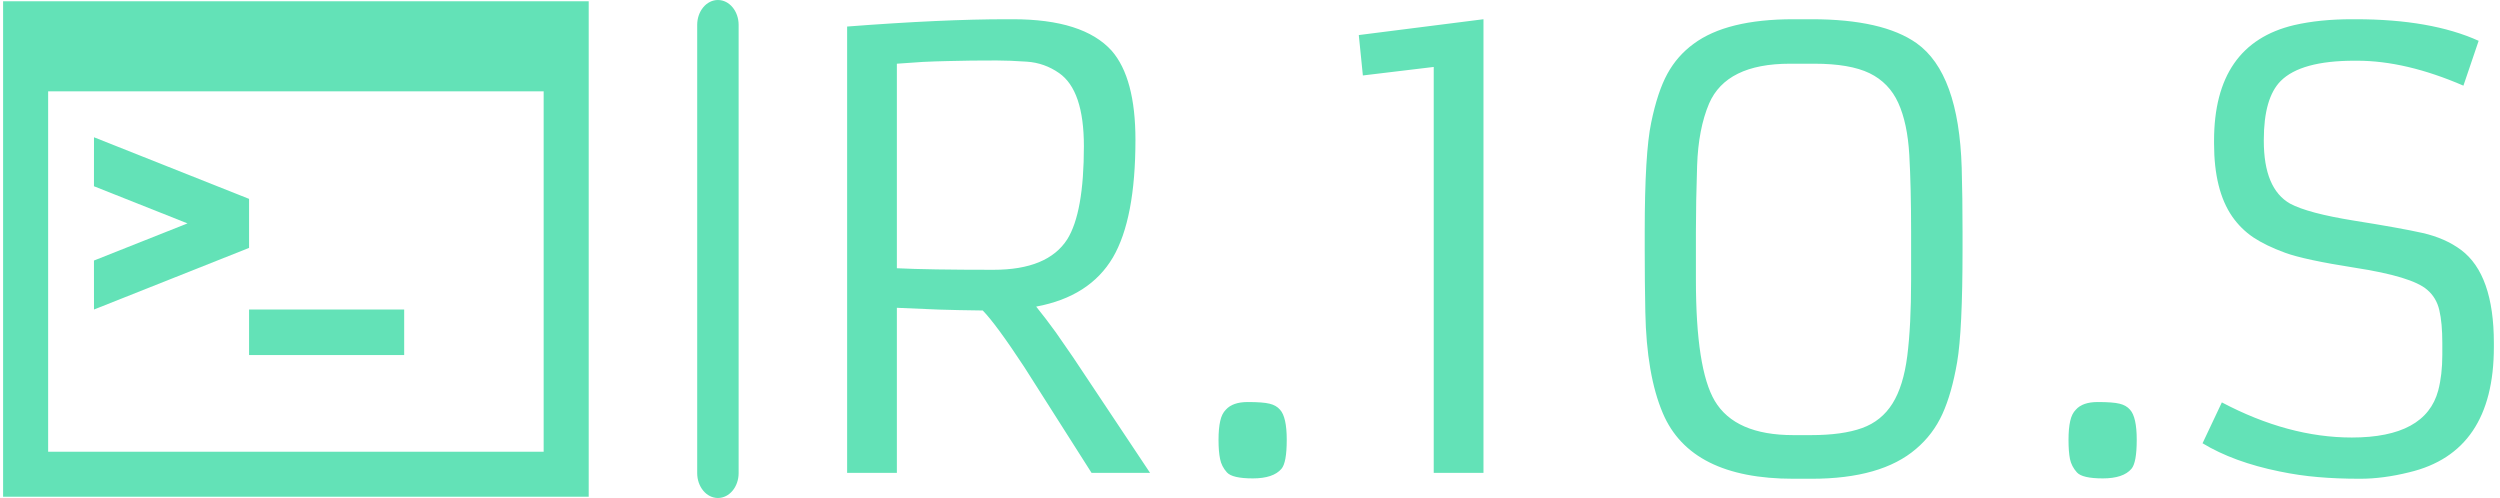
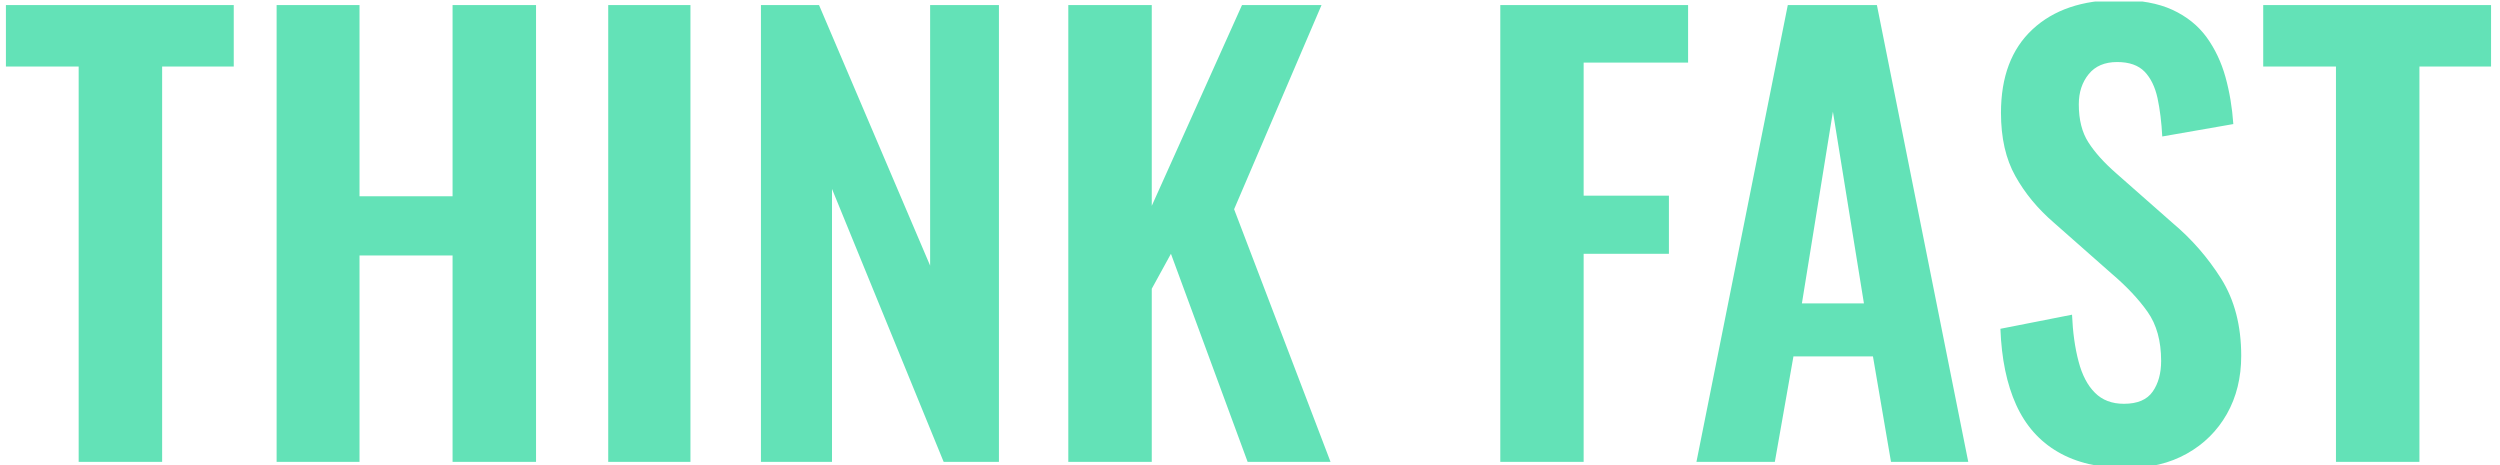
- <svg xmlns="http://www.w3.org/2000/svg" version="1.1" width="1000" height="199" viewBox="0 0 1000 199">
-   <g transform="matrix(1,0,0,1,-0.6060606,0.09789582)">
-     <svg viewBox="0 0 396 79" data-background-color="#77968c" preserveAspectRatio="xMidYMid meet" height="199" width="1000">
+ <svg xmlns="http://www.w3.org/2000/svg" version="1.1" width="1000" height="186" viewBox="0 0 1000 186">
+   <g transform="matrix(1,0,0,1,-0.6060605,0.6170017)">
+     <svg viewBox="0 0 396 74" data-background-color="#fefee2" preserveAspectRatio="xMidYMid meet" height="186" width="1000">
      <defs />
-       <g id="tight-bounds" transform="matrix(1,0,0,1,0.24,-0.03886317)">
-         <svg viewBox="0 0 395.52 79.078" height="79.078" width="395.52">
+       <g id="tight-bounds" transform="matrix(1,0,0,1,0.24,-0.2454738)">
+         <svg viewBox="0 0 395.52 74.491" height="74.491" width="395.52">
          <g>
-             <svg viewBox="0 0 598.24 119.608" height="79.078" width="395.52">
+             <svg viewBox="0 0 395.52 74.491" height="74.491" width="395.52">
              <g>
-                 <rect width="9.954" height="119.608" x="166.709" y="0" fill="#63e2b7" opacity="1" stroke-width="0" stroke="transparent" fill-opacity="1" class="rect-o-0" data-fill-palette-color="primary" rx="1%" id="o-0" data-palette-color="#63e2b7" />
-               </g>
-               <g transform="matrix(1,0,0,1,202.7197,0.2975328)">
-                 <svg viewBox="0 0 395.52 119.013" height="119.013" width="395.52">
+                 <svg viewBox="0 0 395.52 74.491" height="74.491" width="395.52">
                  <g>
-                     <svg viewBox="0 0 395.52 119.013" height="119.013" width="395.52">
+                     <svg viewBox="0 0 395.52 74.491" height="74.491" width="395.52">
                      <g>
-                         <svg viewBox="0 0 395.52 119.013" height="119.013" width="395.52">
+                         <svg viewBox="0 0 395.52 74.491" height="74.491" width="395.52">
                          <g transform="matrix(1,0,0,1,0,0)">
-                             <svg width="395.52" viewBox="5.76 -37.84 137.36 38.33" height="119.013" data-palette-color="#63e2b7">
-                               <svg />
-                               <g class="undefined-text-0" data-fill-palette-color="primary" id="text-0">
-                                 <path d="M5.76 0v-37.23c5.293-0.407 9.737-0.61 13.33-0.61v0h0.49c3.92 0 6.67 0.877 8.25 2.63v0c1.32 1.52 1.98 3.997 1.98 7.43v0c0 4.393-0.627 7.663-1.88 9.81v0c-1.287 2.18-3.42 3.547-6.4 4.1v0c0.553 0.687 1.1 1.403 1.64 2.15v0l1.44 2.08 6.42 9.64h-4.88l-5.62-8.84c-1.56-2.373-2.713-3.943-3.46-4.71v0h-0.27c-1.16-0.013-2.277-0.037-3.35-0.07v0l-3.54-0.15v13.77zM9.91-34.13v17.06c1.713 0.087 4.4 0.13 8.06 0.13v0c3.013 0 5.063-0.847 6.15-2.54v0c0.927-1.48 1.39-4.07 1.39-7.77v0c0-3.107-0.69-5.14-2.07-6.1v0c-0.813-0.567-1.707-0.883-2.68-0.95-0.967-0.067-1.81-0.1-2.53-0.1-0.727 0-1.427 0.003-2.1 0.01-0.68 0.007-1.353 0.02-2.02 0.04-0.667 0.013-1.343 0.037-2.03 0.07v0zM37.44-0.04c-0.3-0.333-0.49-0.707-0.57-1.12-0.087-0.413-0.13-0.943-0.13-1.59 0-0.64 0.047-1.163 0.14-1.57 0.087-0.407 0.243-0.723 0.47-0.95v0c0.38-0.427 0.99-0.64 1.83-0.64 0.847 0 1.453 0.047 1.82 0.14 0.367 0.087 0.657 0.253 0.87 0.5v0c0.373 0.407 0.56 1.243 0.56 2.51v0c0 1.273-0.147 2.08-0.44 2.42v0c-0.453 0.533-1.25 0.8-2.39 0.8v0c-1.14 0-1.86-0.167-2.16-0.5zM54.69 0v-33.86l-5.91 0.71-0.34-3.37 10.4-1.32v37.84zM86.21 0.49h-1.52c-5.713 0-9.343-1.823-10.89-5.47v0c-0.907-2.133-1.393-4.95-1.46-8.45v0c-0.033-1.64-0.05-3.38-0.05-5.22v0-1.47c0-4.36 0.18-7.393 0.54-9.1 0.353-1.713 0.803-3.07 1.35-4.07 0.547-1 1.277-1.833 2.19-2.5v0c1.84-1.367 4.613-2.05 8.32-2.05v0h1.52c3.953 0 6.873 0.667 8.76 2v0c2.347 1.673 3.6 5.133 3.76 10.38v0c0.047 1.627 0.07 3.407 0.07 5.34v0 1.47c0 4.52-0.15 7.657-0.45 9.41-0.3 1.747-0.71 3.19-1.23 4.33-0.52 1.14-1.253 2.11-2.2 2.91v0c-1.933 1.66-4.837 2.49-8.71 2.49zM84.69-3.15h1.47c1.753 0 3.173-0.197 4.26-0.59 1.08-0.387 1.927-1.07 2.54-2.05 0.607-0.973 1.017-2.293 1.23-3.96 0.213-1.673 0.32-3.787 0.32-6.34v0-4.03c0-2.487-0.05-4.617-0.15-6.39-0.1-1.773-0.407-3.223-0.92-4.35-0.507-1.12-1.307-1.947-2.4-2.48-1.093-0.527-2.623-0.79-4.59-0.79v0h-2.05c-3.533 0-5.78 1.107-6.74 3.32v0c-0.6 1.413-0.933 3.143-1 5.19-0.067 2.04-0.1 3.873-0.1 5.5v0 4.03c0 4.947 0.523 8.307 1.57 10.08v0c1.133 1.907 3.32 2.86 6.56 2.86zM108.34-0.04c-0.3-0.333-0.493-0.707-0.58-1.12-0.08-0.413-0.12-0.943-0.12-1.59 0-0.64 0.047-1.163 0.14-1.57 0.087-0.407 0.243-0.723 0.47-0.95v0c0.373-0.427 0.983-0.64 1.83-0.64 0.847 0 1.453 0.047 1.82 0.14 0.367 0.087 0.657 0.253 0.87 0.5v0c0.373 0.407 0.56 1.243 0.56 2.51v0c0 1.273-0.147 2.08-0.44 2.42v0c-0.453 0.533-1.25 0.8-2.39 0.8v0c-1.14 0-1.86-0.167-2.16-0.5zM118.82-2.47l1.61-3.41c3.7 1.953 7.313 2.93 10.84 2.93v0c4.107 0 6.51-1.31 7.21-3.93v0c0.227-0.867 0.34-1.86 0.34-2.98v0-0.96c0-1.133-0.083-2.05-0.25-2.75-0.16-0.7-0.5-1.27-1.02-1.71v0c-0.847-0.733-2.85-1.343-6.01-1.83v0c-2.813-0.44-4.757-0.857-5.83-1.25-1.073-0.393-1.957-0.82-2.65-1.28-0.693-0.467-1.283-1.05-1.77-1.75v0c-1.007-1.46-1.51-3.487-1.51-6.08v0-0.24c0-5.373 2.227-8.587 6.68-9.64v0c1.42-0.327 3.023-0.49 4.81-0.49v0h0.32c4.187 0 7.607 0.6 10.26 1.8v0l-1.27 3.74c-3.207-1.387-6.163-2.08-8.87-2.08v0h-0.22c-2.973 0-5.023 0.563-6.15 1.69v0c-0.94 0.947-1.41 2.583-1.41 4.91v0 0.09c0 2.653 0.73 4.397 2.19 5.23v0c0.993 0.533 2.773 1.007 5.34 1.42 2.56 0.407 4.467 0.75 5.72 1.03 1.253 0.287 2.32 0.757 3.2 1.41v0c1.827 1.367 2.74 3.96 2.74 7.78v0 0.32c0 5.847-2.353 9.33-7.06 10.45v0c-1.447 0.36-2.813 0.54-4.1 0.54-1.287 0-2.457-0.047-3.51-0.14-1.047-0.087-2.117-0.243-3.21-0.47v0c-2.553-0.52-4.693-1.303-6.42-2.35z" data-fill-palette-color="primary" fill="#63e2b7" opacity="1" />
-                               </g>
+                             <svg width="395.52" viewBox="0.65 -40.95 220.33 41.5" height="74.491" data-palette-color="#63e2b7">
+                               <path d="M14.5 0L7.1 0 7.1-35.05 0.65-35.05 0.65-40.5 20.85-40.5 20.85-35.05 14.5-35.05 14.5 0ZM32 0L24.65 0 24.65-40.5 32-40.5 32-23.55 40.25-23.55 40.25-40.5 47.65-40.5 47.65 0 40.25 0 40.25-18.3 32-18.3 32 0ZM61.34 0L54.05 0 54.05-40.5 61.34-40.5 61.34 0ZM73.89 0L67.59 0 67.59-40.5 72.74-40.5 82.59-17.4 82.59-40.5 88.69-40.5 88.69 0 83.79 0 73.89-24.2 73.89 0ZM102.24 0L94.84 0 94.84-40.5 102.24-40.5 102.24-22.7 110.24-40.5 117.29-40.5 109.54-22.4 118.09 0 110.74 0 103.94-18.45 102.24-15.35 102.24 0ZM140.53 0L133.14 0 133.14-40.5 149.79-40.5 149.79-35.4 140.53-35.4 140.53-23.6 148.09-23.6 148.09-18.45 140.53-18.45 140.53 0ZM157.48 0L150.53 0 158.63-40.5 166.53-40.5 174.63 0 167.78 0 166.18-9.35 159.13-9.35 157.48 0ZM162.63-31.05L159.88-14.05 165.38-14.05 162.63-31.05ZM188.68 0.55L188.68 0.55Q185.03 0.55 182.58-0.88 180.13-2.3 178.88-5.05 177.63-7.8 177.48-11.8L177.48-11.8 183.83-13.05Q183.93-10.7 184.41-8.9 184.88-7.1 185.86-6.13 186.83-5.15 188.43-5.15L188.43-5.15Q190.23-5.15 190.98-6.23 191.73-7.3 191.73-8.95L191.73-8.95Q191.73-11.6 190.53-13.3 189.33-15 187.33-16.7L187.33-16.7 182.23-21.2Q180.08-23.05 178.81-25.33 177.53-27.6 177.53-30.95L177.53-30.95Q177.53-35.75 180.33-38.35 183.13-40.95 187.98-40.95L187.98-40.95Q190.83-40.95 192.73-40.08 194.63-39.2 195.76-37.65 196.88-36.1 197.43-34.13 197.98-32.15 198.13-29.95L198.13-29.95 191.83-28.85Q191.73-30.75 191.41-32.25 191.08-33.75 190.26-34.6 189.43-35.45 187.83-35.45L187.83-35.45Q186.18-35.45 185.31-34.38 184.43-33.3 184.43-31.7L184.43-31.7Q184.43-29.65 185.28-28.33 186.13-27 187.73-25.6L187.73-25.6 192.78-21.15Q195.28-19.05 197.06-16.23 198.83-13.4 198.83-9.4L198.83-9.4Q198.83-6.5 197.56-4.25 196.28-2 194.01-0.73 191.73 0.55 188.68 0.55ZM214.63 0L207.23 0 207.23-35.05 200.78-35.05 200.78-40.5 220.98-40.5 220.98-35.05 214.63-35.05 214.63 0Z" opacity="1" transform="matrix(1,0,0,1,0,0)" fill="#63e2b7" class="undefined-text-0" data-fill-palette-color="primary" id="text-0" />
                            </svg>
                          </g>
                        </svg>
                      </g>
                    </svg>
                  </g>
                </svg>
              </g>
-               <g transform="matrix(1,0,0,1,0,0.2975328)">
-                 <svg viewBox="0 0 140.653 119.013" height="119.013" width="140.653">
-                   <g>
-                     <svg version="1.1" x="0" y="0" viewBox="0 13.422 100 84.615" enable-background="new 0 0 100 100" xml:space="preserve" height="119.013" width="140.653" class="icon-icon-0" data-fill-palette-color="accent" id="icon-0">
-                       <g fill="#63e2b7" data-fill-palette-color="accent">
-                         <path d="M0 13.422v84.615h100V13.422H0zM92.308 90.346H7.692V28.807h84.615V90.346z" fill="#63e2b7" data-fill-palette-color="accent" />
-                         <rect x="42.002" y="66.065" width="26.488" height="7.775" fill="#63e2b7" data-fill-palette-color="accent" />
-                         <polygon points="15.521,66.064 41.988,55.549 41.988,55.527 42.002,55.533 42.002,47.181 41.988,47.187 41.988,47.165    15.521,36.65 15.515,45.014 31.487,51.357 15.515,57.701  " fill="#63e2b7" data-fill-palette-color="accent" />
-                       </g>
-                     </svg>
-                   </g>
-                 </svg>
-               </g>
            </svg>
          </g>
        </svg>
-         <rect width="395.52" height="79.078" fill="none" stroke="none" visibility="hidden" />
+         <rect width="395.52" height="74.491" fill="none" stroke="none" visibility="hidden" />
      </g>
    </svg>
  </g>
</svg>
